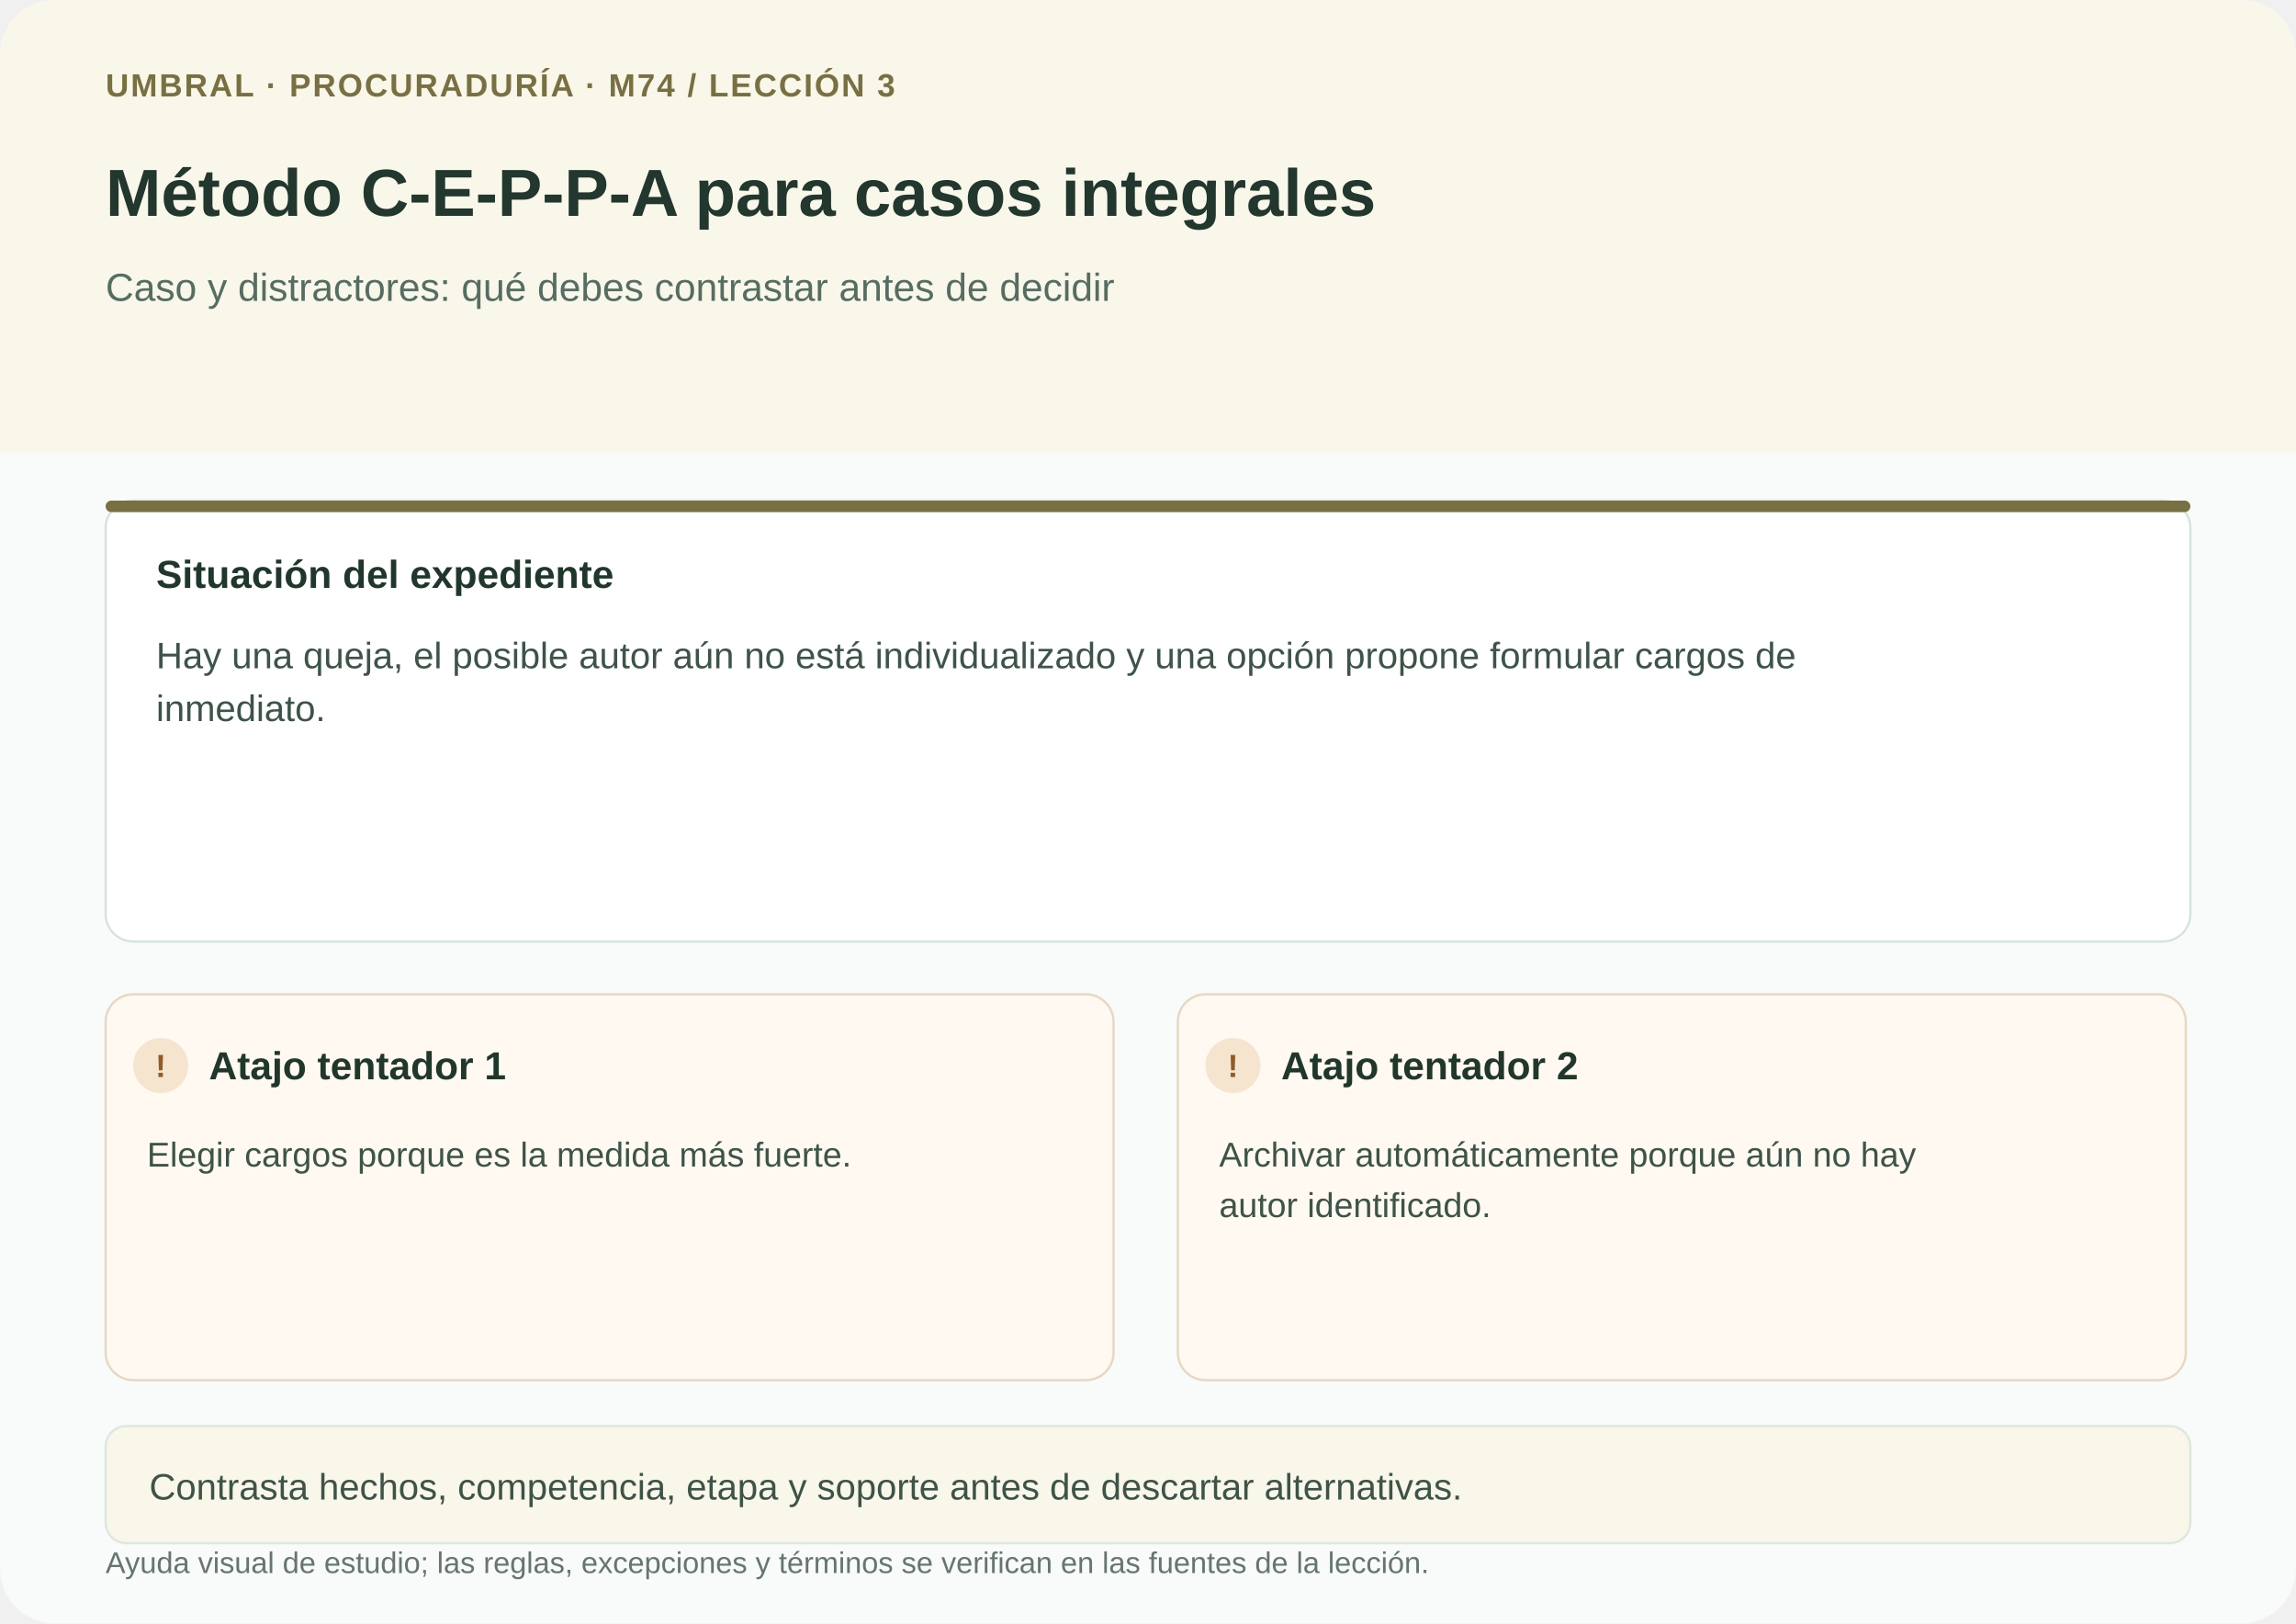
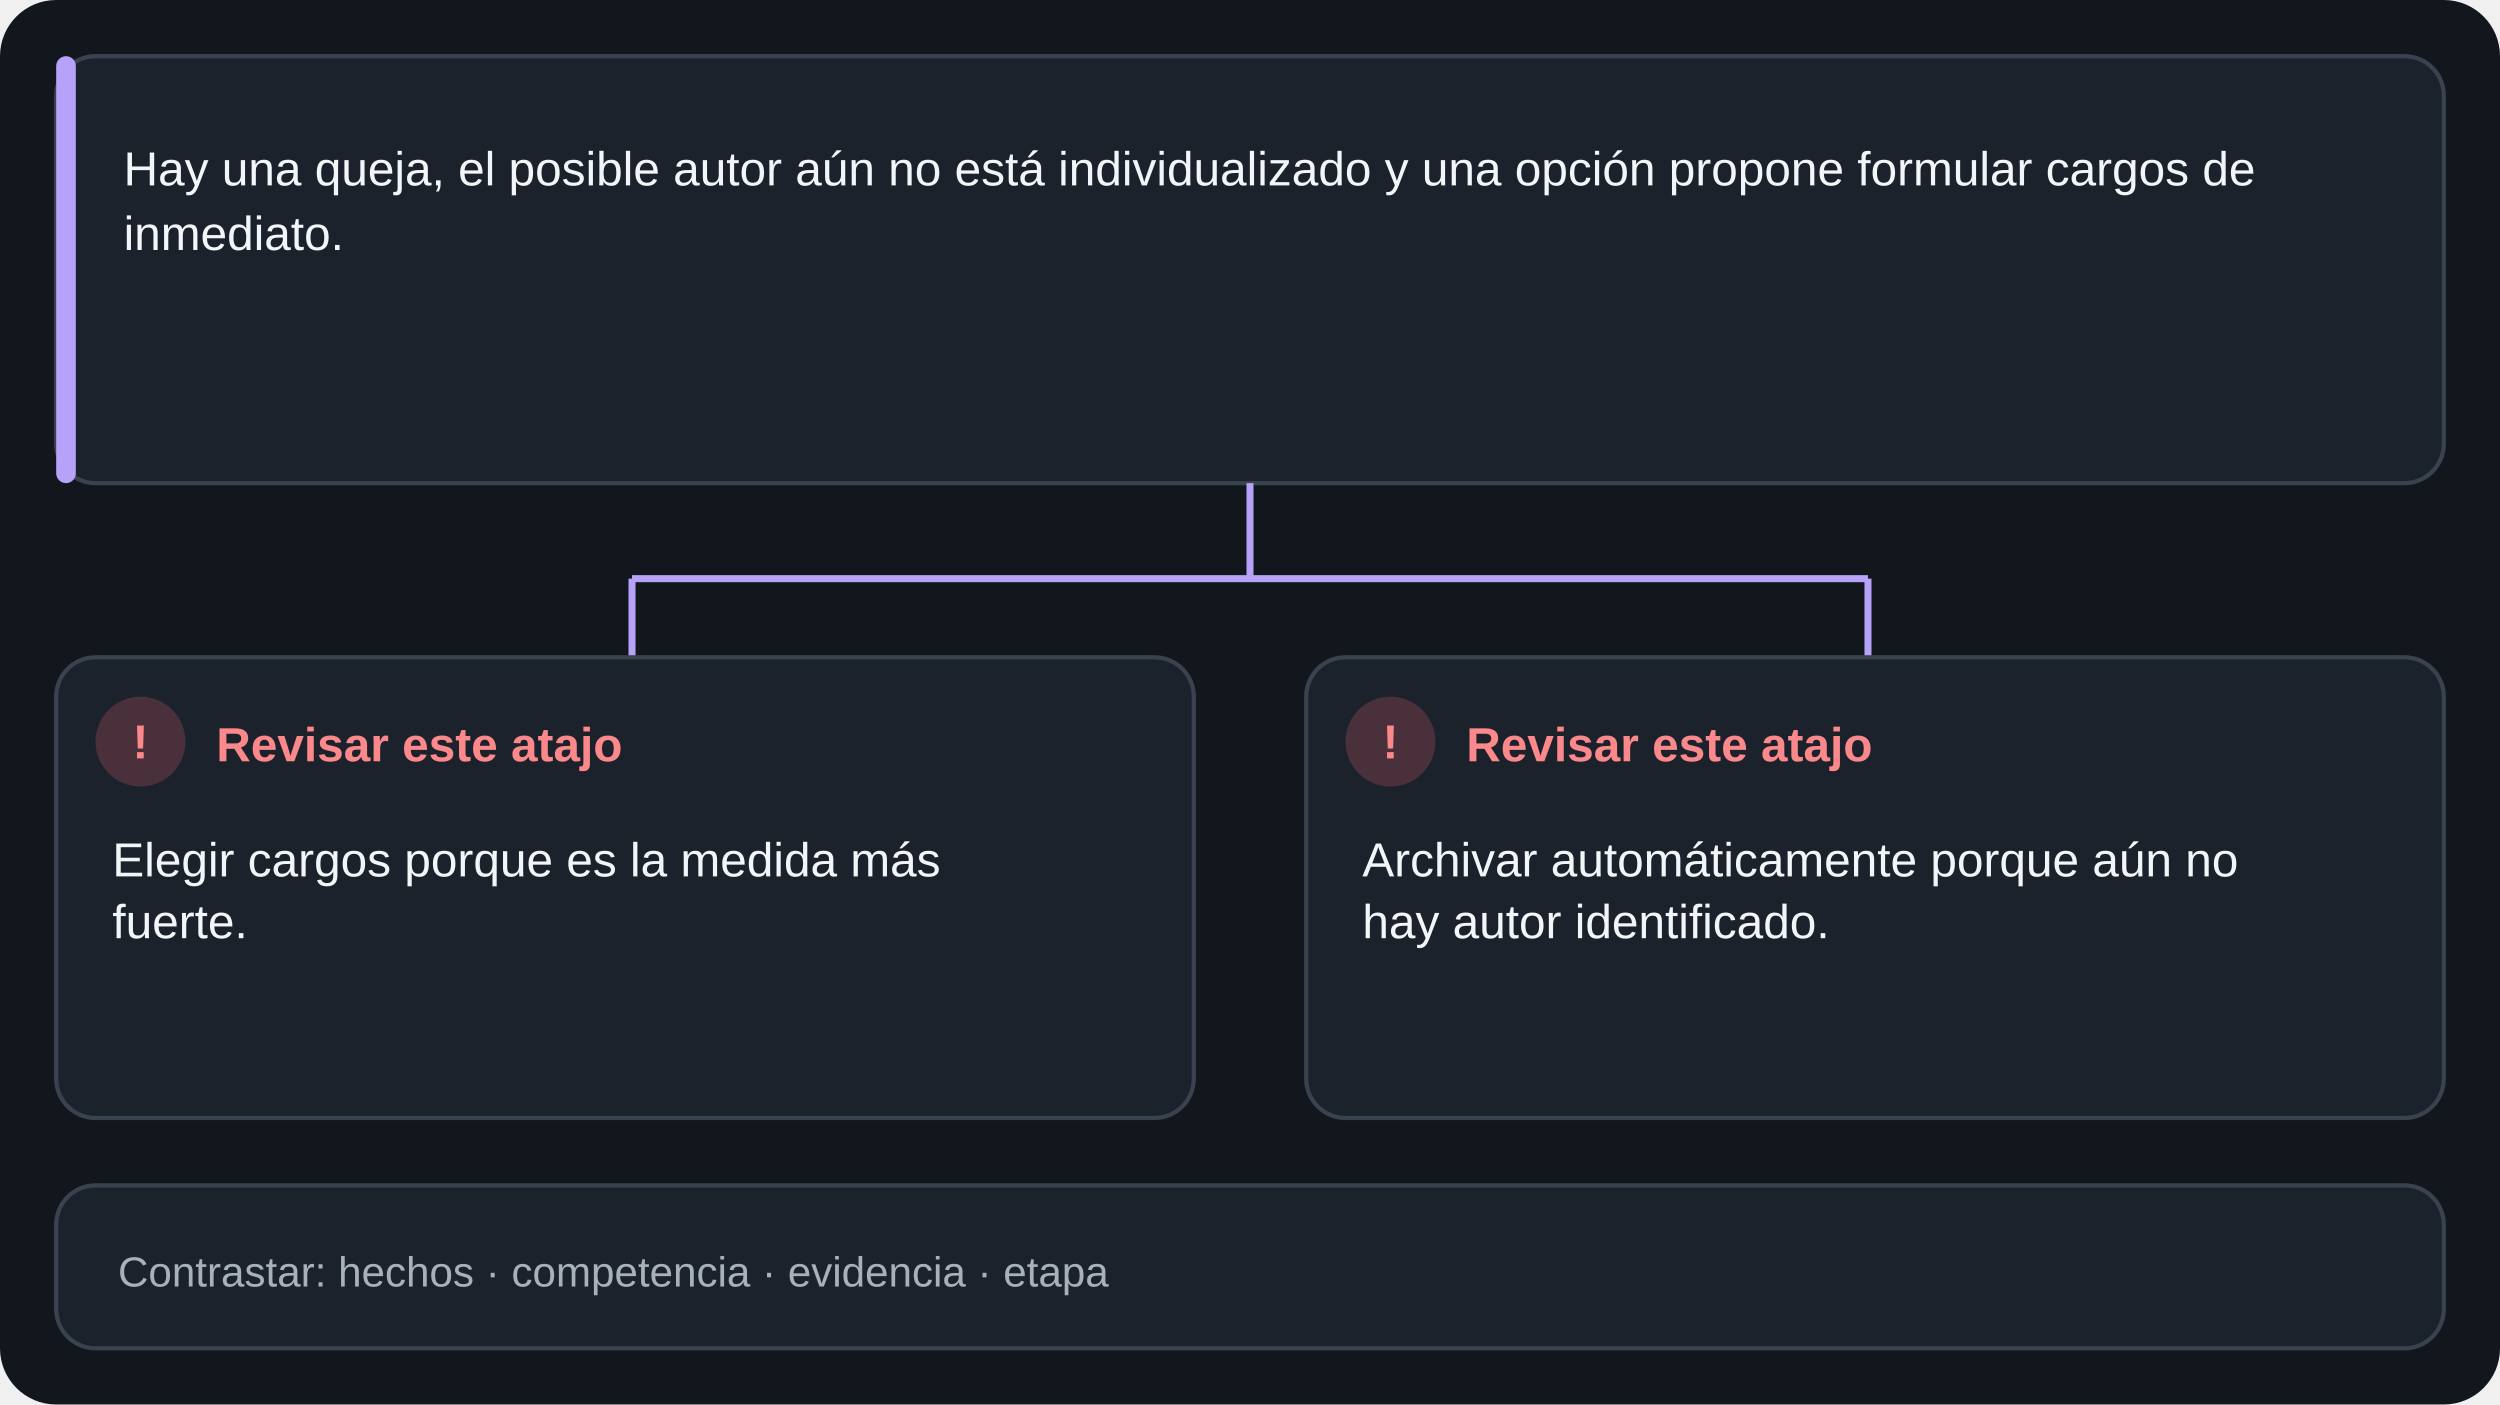
- <svg xmlns="http://www.w3.org/2000/svg" viewBox="0 0 1000 707" width="1000" height="707" role="img" aria-labelledby="title desc">
-   <style>
- .bg{fill:#F8FBF9}.main{fill:#22372D}.title{font:700 29px Arial,sans-serif;fill:#22372D}.sub{font:17px Arial,sans-serif;fill:#556D62}
- .eyebrow{font:700 14px Arial,sans-serif;letter-spacing:.8px;fill:#797041}.badge{font:700 14px Arial,sans-serif;fill:#797041}
- .panelTitle{font:700 17px Arial,sans-serif;fill:#20372B}.body{font:16px Arial,sans-serif;fill:#3D5448}.bodySmall{font:15px Arial,sans-serif;fill:#3D5448}.foot{font:13px Arial,sans-serif;fill:#65766E}
- </style>
-   <rect width="1000" height="707" rx="24" fill="#F8FBF9" />
-   <rect width="1000" height="197" rx="24" fill="#F9F6EA" />
-   <rect x="0" y="173" width="1000" height="24" fill="#F9F6EA" />
-   <text x="46" y="42" class="eyebrow">UMBRAL · PROCURADURÍA · M74 / LECCIÓN 3</text>
-   <text x="46" y="94" class="title">Método C-E-P-P-A para casos integrales</text>
-   <text x="46" y="131" class="sub">Caso y distractores: qué debes contrastar antes de decidir</text>
-   <rect x="46" y="218" width="908" height="192" rx="12" fill="#FFFFFF" stroke="#D4E5D9" />
-   <rect x="46" y="218" width="908" height="5" rx="2.5" fill="#797041" />
-   <text x="68" y="256" class="panelTitle">Situación del expediente</text>
-   <text x="68" y="291" class="body">Hay una queja, el posible autor aún no está individualizado y una opción propone formular cargos de</text>
-   <text x="68" y="314" class="body">inmediato.</text>
-   <rect x="46" y="433" width="439" height="168" rx="12" fill="#FFF9F1" stroke="#E7D8C2" />
-   <circle cx="70" cy="464" r="12" fill="#F5E5CF" />
-   <text x="70" y="469" text-anchor="middle" font-family="Arial,sans-serif" font-weight="700" font-size="14" fill="#915B27">!</text>
-   <text x="91" y="470" class="panelTitle">Atajo tentador 1</text>
-   <text x="64" y="508" class="bodySmall">Elegir cargos porque es la medida más fuerte.</text>
-   <rect x="513" y="433" width="439" height="168" rx="12" fill="#FFF9F1" stroke="#E7D8C2" />
-   <circle cx="537" cy="464" r="12" fill="#F5E5CF" />
-   <text x="537" y="469" text-anchor="middle" font-family="Arial,sans-serif" font-weight="700" font-size="14" fill="#915B27">!</text>
-   <text x="558" y="470" class="panelTitle">Atajo tentador 2</text>
-   <text x="531" y="508" class="bodySmall">Archivar automáticamente porque aún no hay</text>
-   <text x="531" y="530" class="bodySmall">autor identificado.</text>
-   <rect x="46" y="621" width="908" height="51" rx="9" fill="#F9F6EA" stroke="#DDE8DF" />
-   <text x="65" y="653" class="body">Contrasta hechos, competencia, etapa y soporte antes de descartar alternativas.</text>
-   <text x="46" y="685" class="foot">Ayuda visual de estudio; las reglas, excepciones y términos se verifican en las fuentes de la lección.</text>
+ <svg xmlns="http://www.w3.org/2000/svg" viewBox="0 0 890 500" width="890" height="500" role="img" aria-labelledby="title desc">
+   <style>.bg{fill:#12161D}.box{fill:#1C222C;stroke:#394350;stroke-width:1.5}.txt{font:500 17px 'Google Sans',Arial,sans-serif;fill:#F3F6F8}.small{font:500 15px 'Google Sans',Arial,sans-serif;fill:#A8B0BB}.bold{font:700 18px 'Google Sans',Arial,sans-serif;fill:#F3F6F8}.count{font:800 16px 'Google Sans',Arial,sans-serif;fill:#12161D}.warn{font:700 17px 'Google Sans',Arial,sans-serif;fill:#FB888A}</style>
+   <rect class="bg" width="890" height="500" rx="20" />
+   <rect class="box" x="20" y="20" width="850" height="152" rx="14" />
+   <rect x="20" y="20" width="7" height="152" rx="3.5" fill="#B7A2FA" />
+   <text x="44" y="66" class="txt">Hay una queja, el posible autor aún no está individualizado y una opción propone formular cargos de</text>
+   <text x="44" y="89" class="txt">inmediato.</text>
+   <path d="M445 172 V206 M225 206 H665 M225 206 V234 M665 206 V234" fill="none" stroke="#B7A2FA" stroke-width="2.5" />
+   <rect class="box" x="20" y="234" width="405" height="164" rx="14" />
+   <circle cx="50" cy="264" r="16" fill="#49303A" />
+   <text x="50" y="270" class="warn" text-anchor="middle">!</text>
+   <text x="77" y="271" class="warn">Revisar este atajo</text>
+   <text x="40" y="312" class="txt">Elegir cargos porque es la medida más</text>
+   <text x="40" y="334" class="txt">fuerte.</text>
+   <rect class="box" x="465" y="234" width="405" height="164" rx="14" />
+   <circle cx="495" cy="264" r="16" fill="#49303A" />
+   <text x="495" y="270" class="warn" text-anchor="middle">!</text>
+   <text x="522" y="271" class="warn">Revisar este atajo</text>
+   <text x="485" y="312" class="txt">Archivar automáticamente porque aún no</text>
+   <text x="485" y="334" class="txt">hay autor identificado.</text>
+   <rect class="box" x="20" y="422" width="850" height="58" rx="14" />
+   <text x="42" y="458" class="small">Contrastar: hechos · competencia · evidencia · etapa</text>
</svg>
